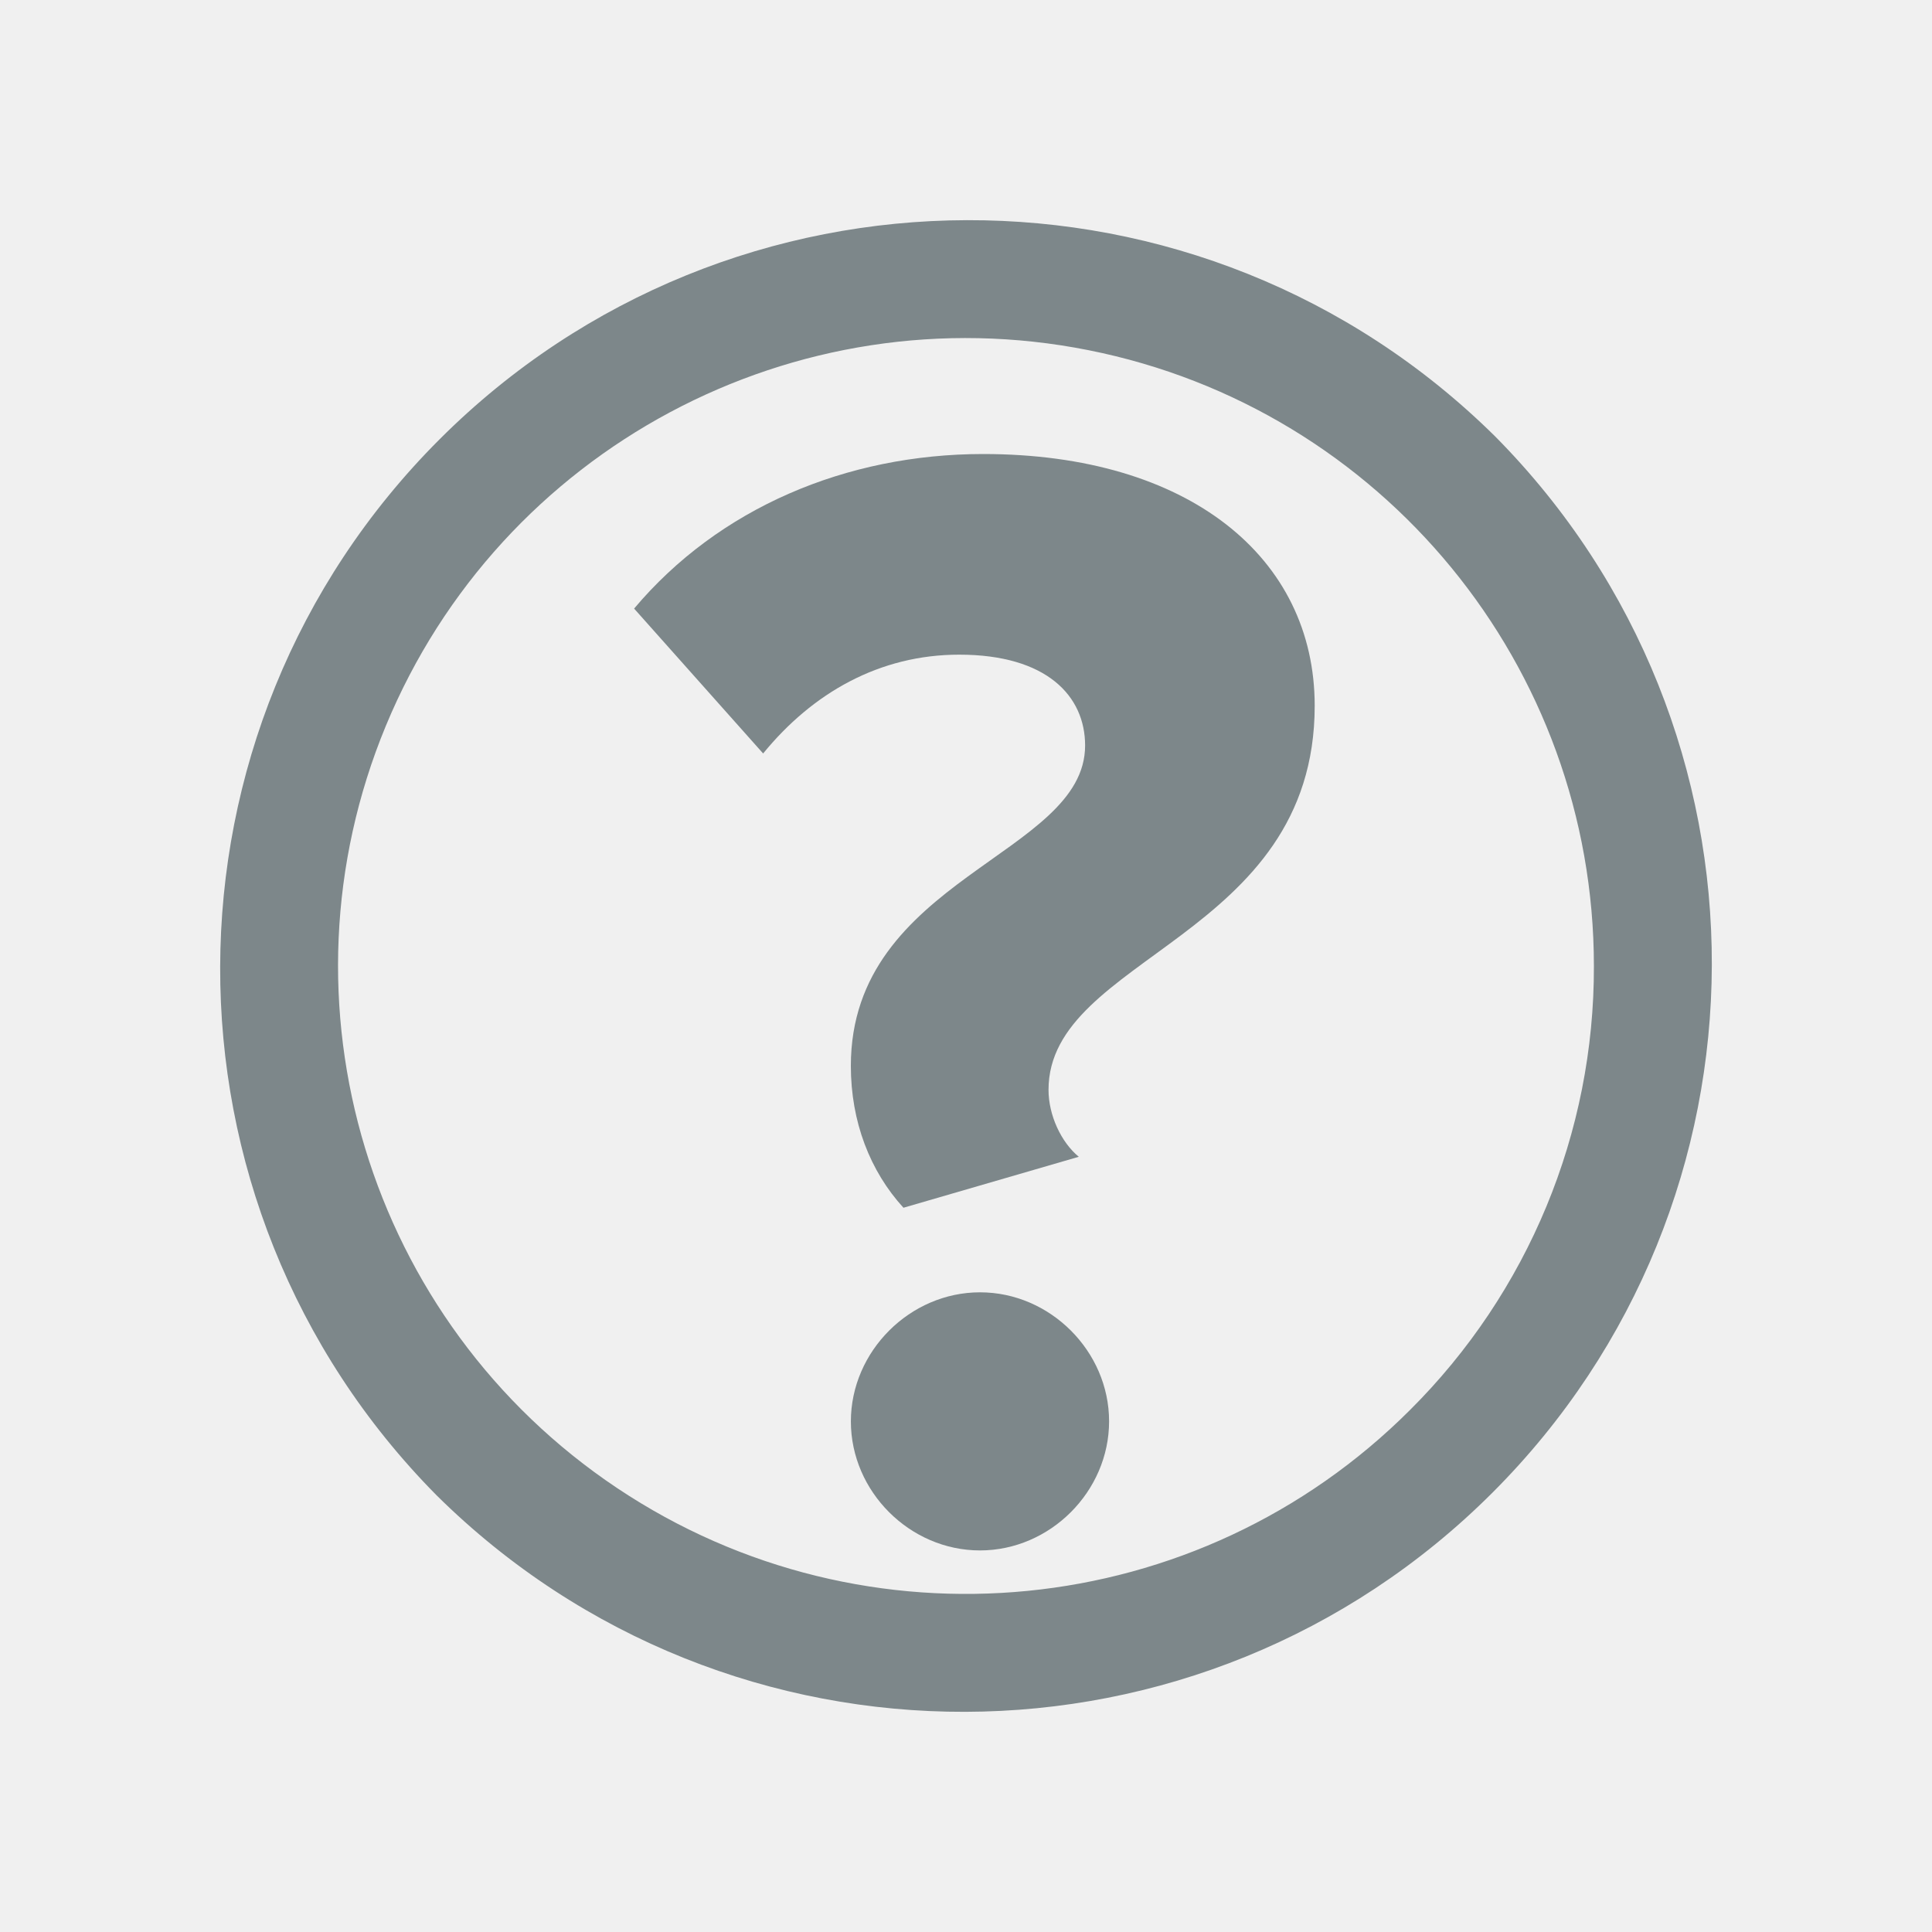
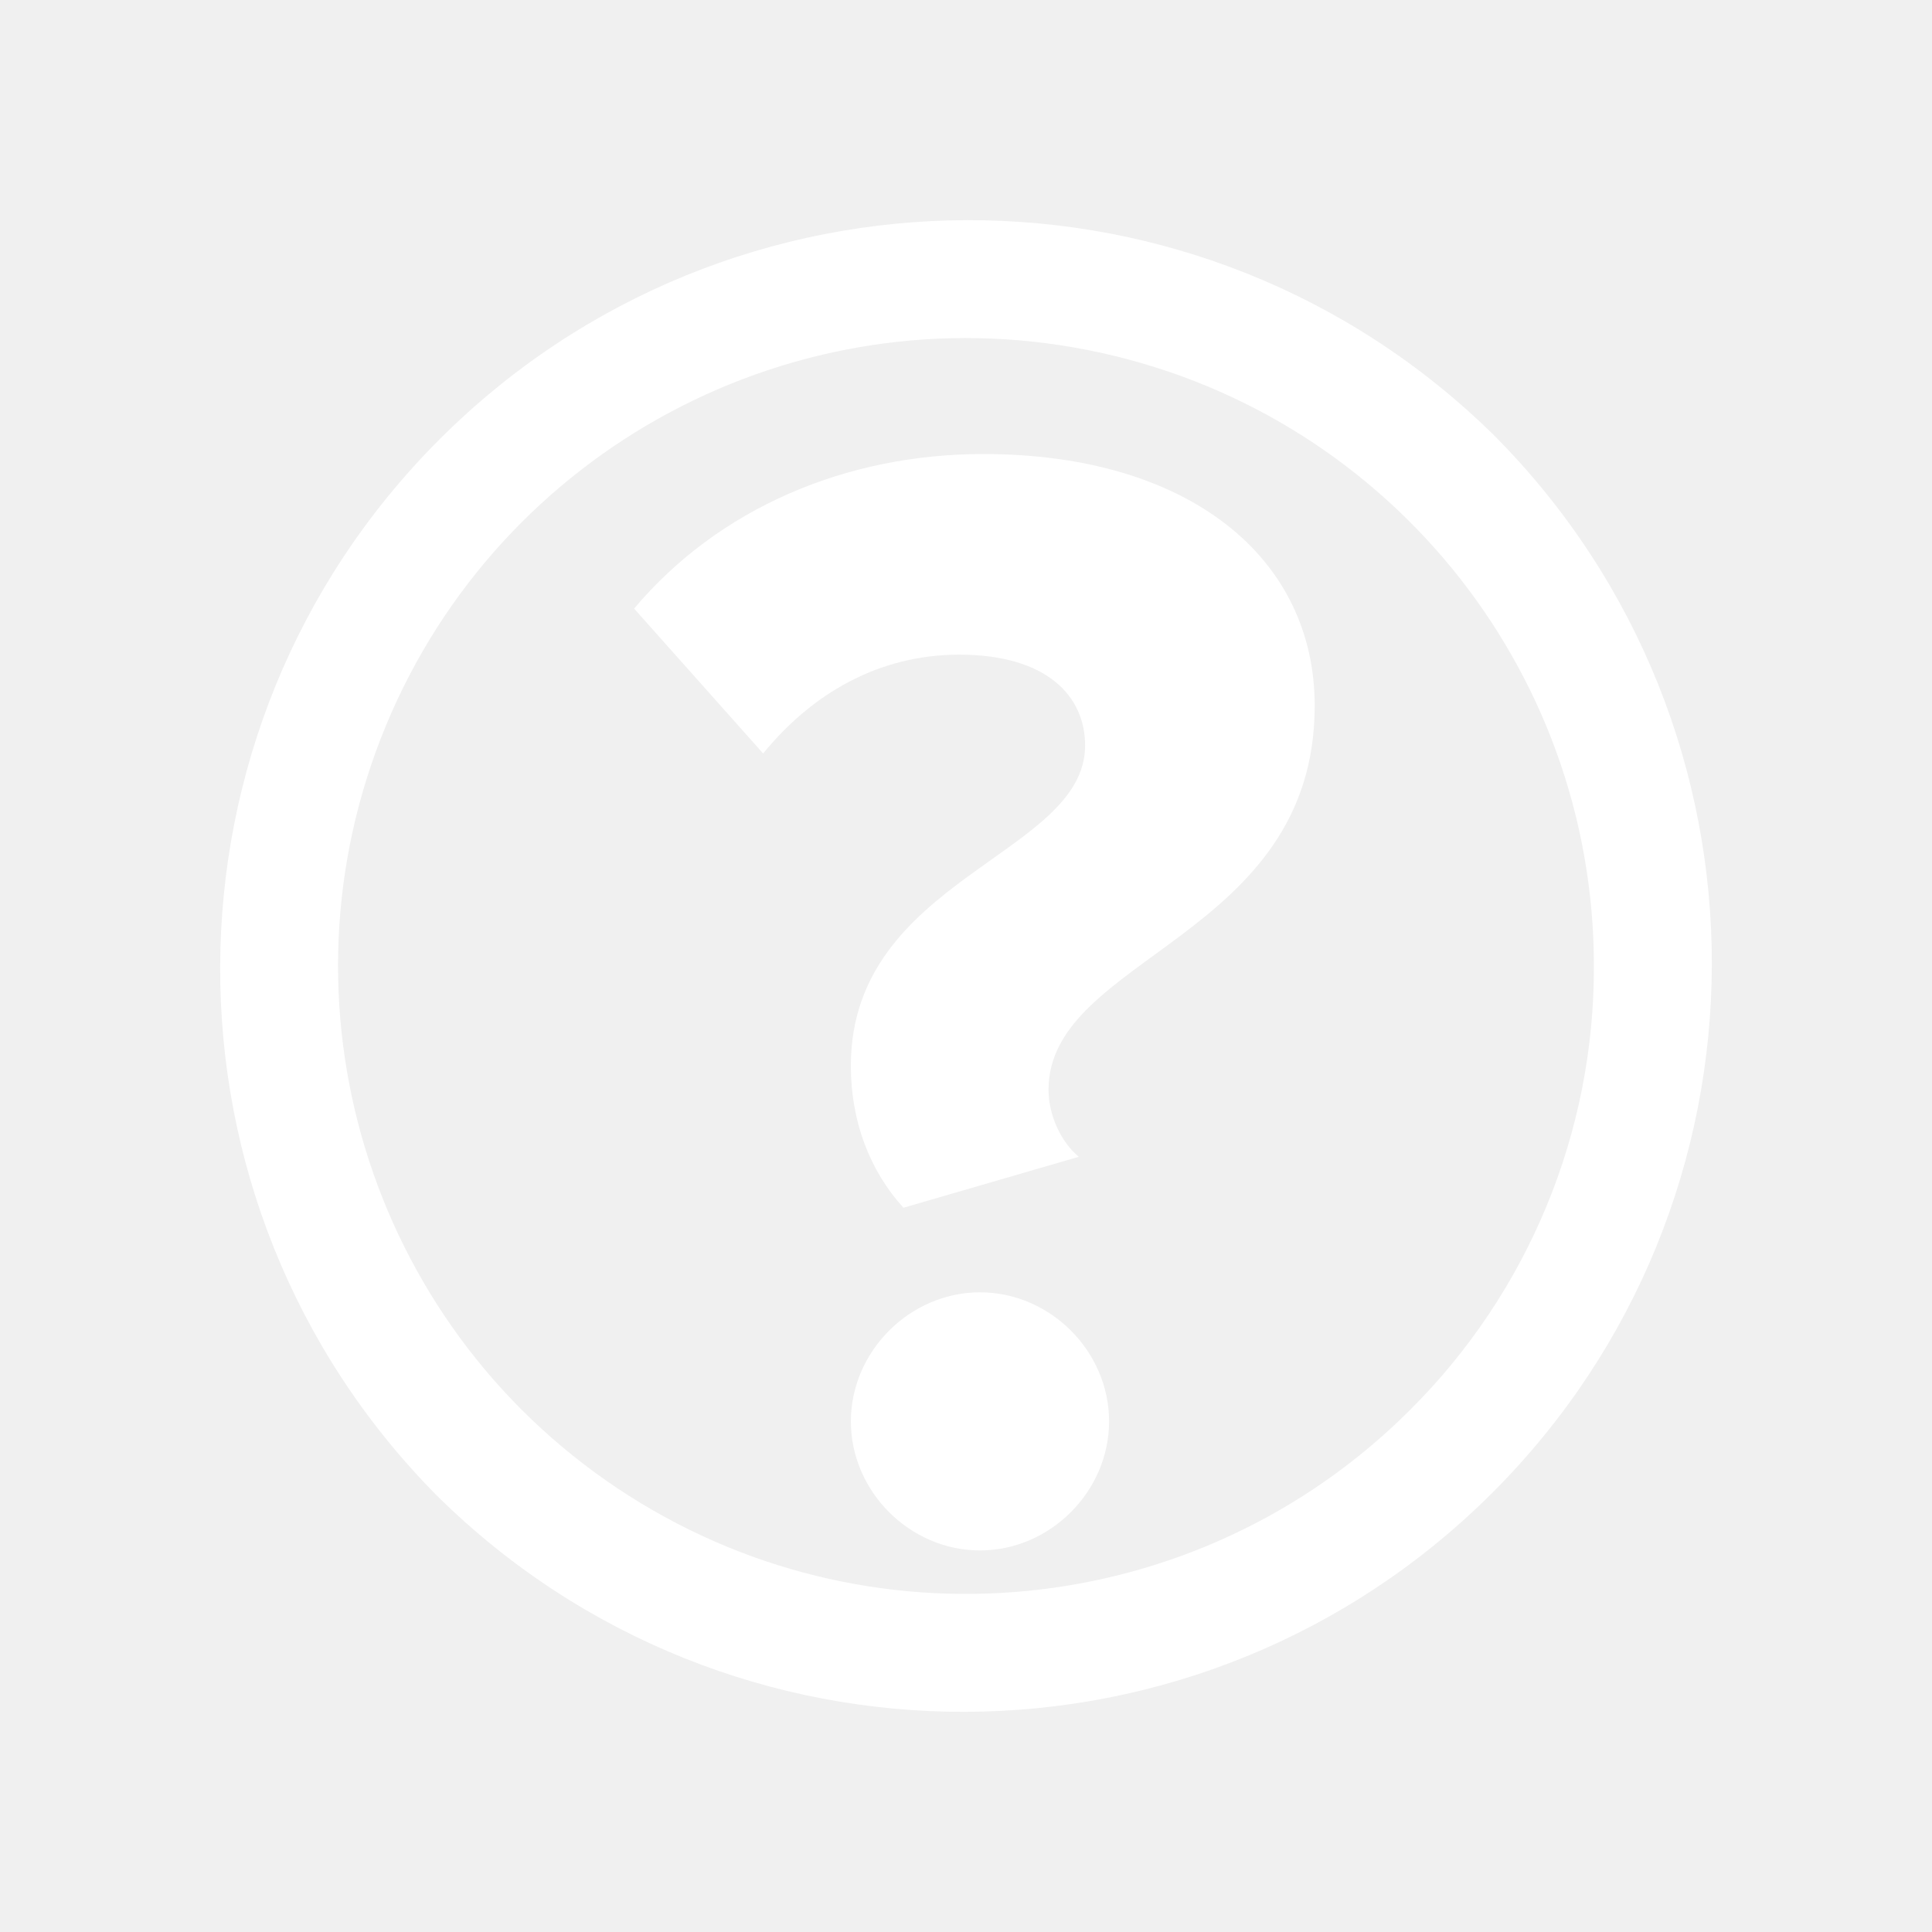
<svg xmlns="http://www.w3.org/2000/svg" id="How_It_Works_1:_Join" data-name="How It Works — 1: Join" viewBox="0 0 800 800">
  <defs>
-     <style>.cls-1{fill:#7d878a;}</style>
+     <style>.cls-1{fill:#fff;}</style>
  </defs>
  <path class="cls-1" d="M619.2,180.8A310,310,0,0,0,180.8,619.2,310,310,0,0,0,619.2,180.8ZM583.85,583.85A260,260,0,1,1,660,400,258.3,258.3,0,0,1,583.85,583.85Z" />
  <path class="cls-1" d="M405.79,535.12c-29,0-53.46,24.42-53.46,53.46S376.75,642,405.79,642s53.46-24.42,53.46-53.46S434.83,535.12,405.79,535.12Z" />
  <path class="cls-1" d="M407.11,188c-56.76,0-109.56,22.44-144.54,64L316,312c20.46-25.08,48.18-40.92,81.18-40.92,36.3,0,52.14,17.16,52.14,37.62,0,45.54-97,54.78-97,132.66,0,23.1,7.92,43.56,21.78,58.74L446.71,479c-7.26-5.94-12.54-17.16-12.54-27.72,0-55.44,110.22-62.7,110.22-159.06C544.39,230.86,492.25,188,407.11,188Z" />
</svg>
